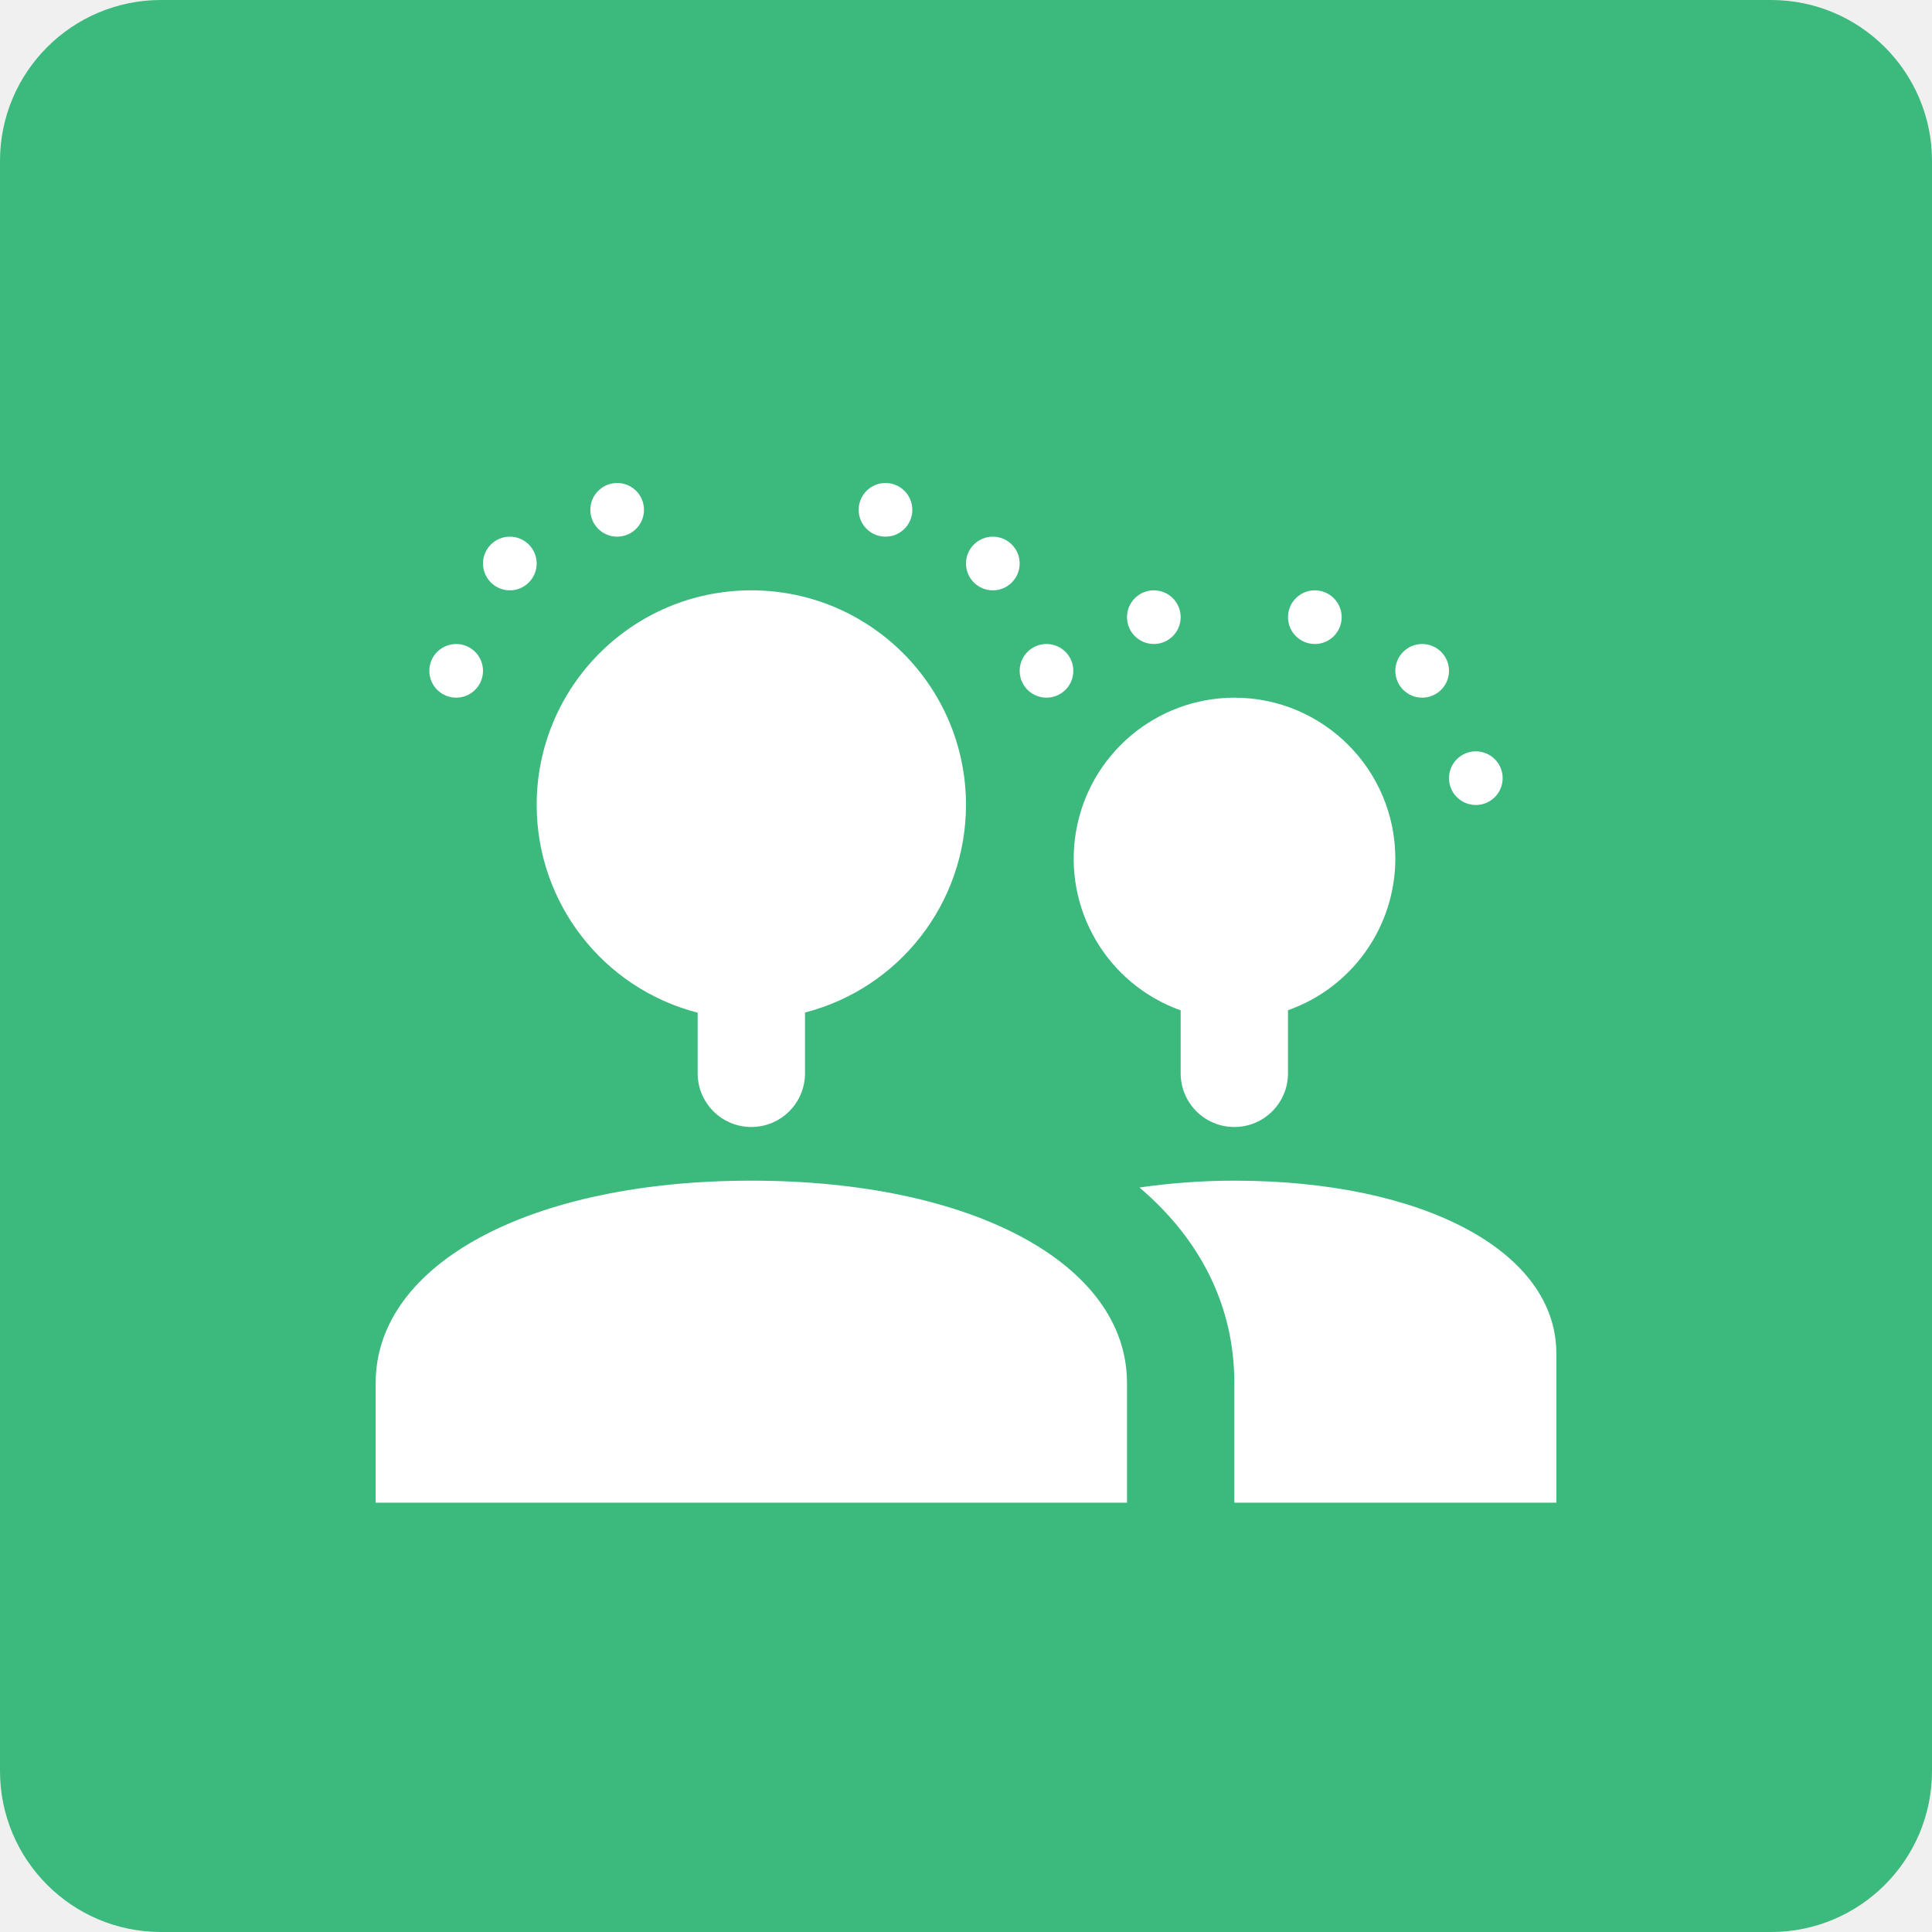
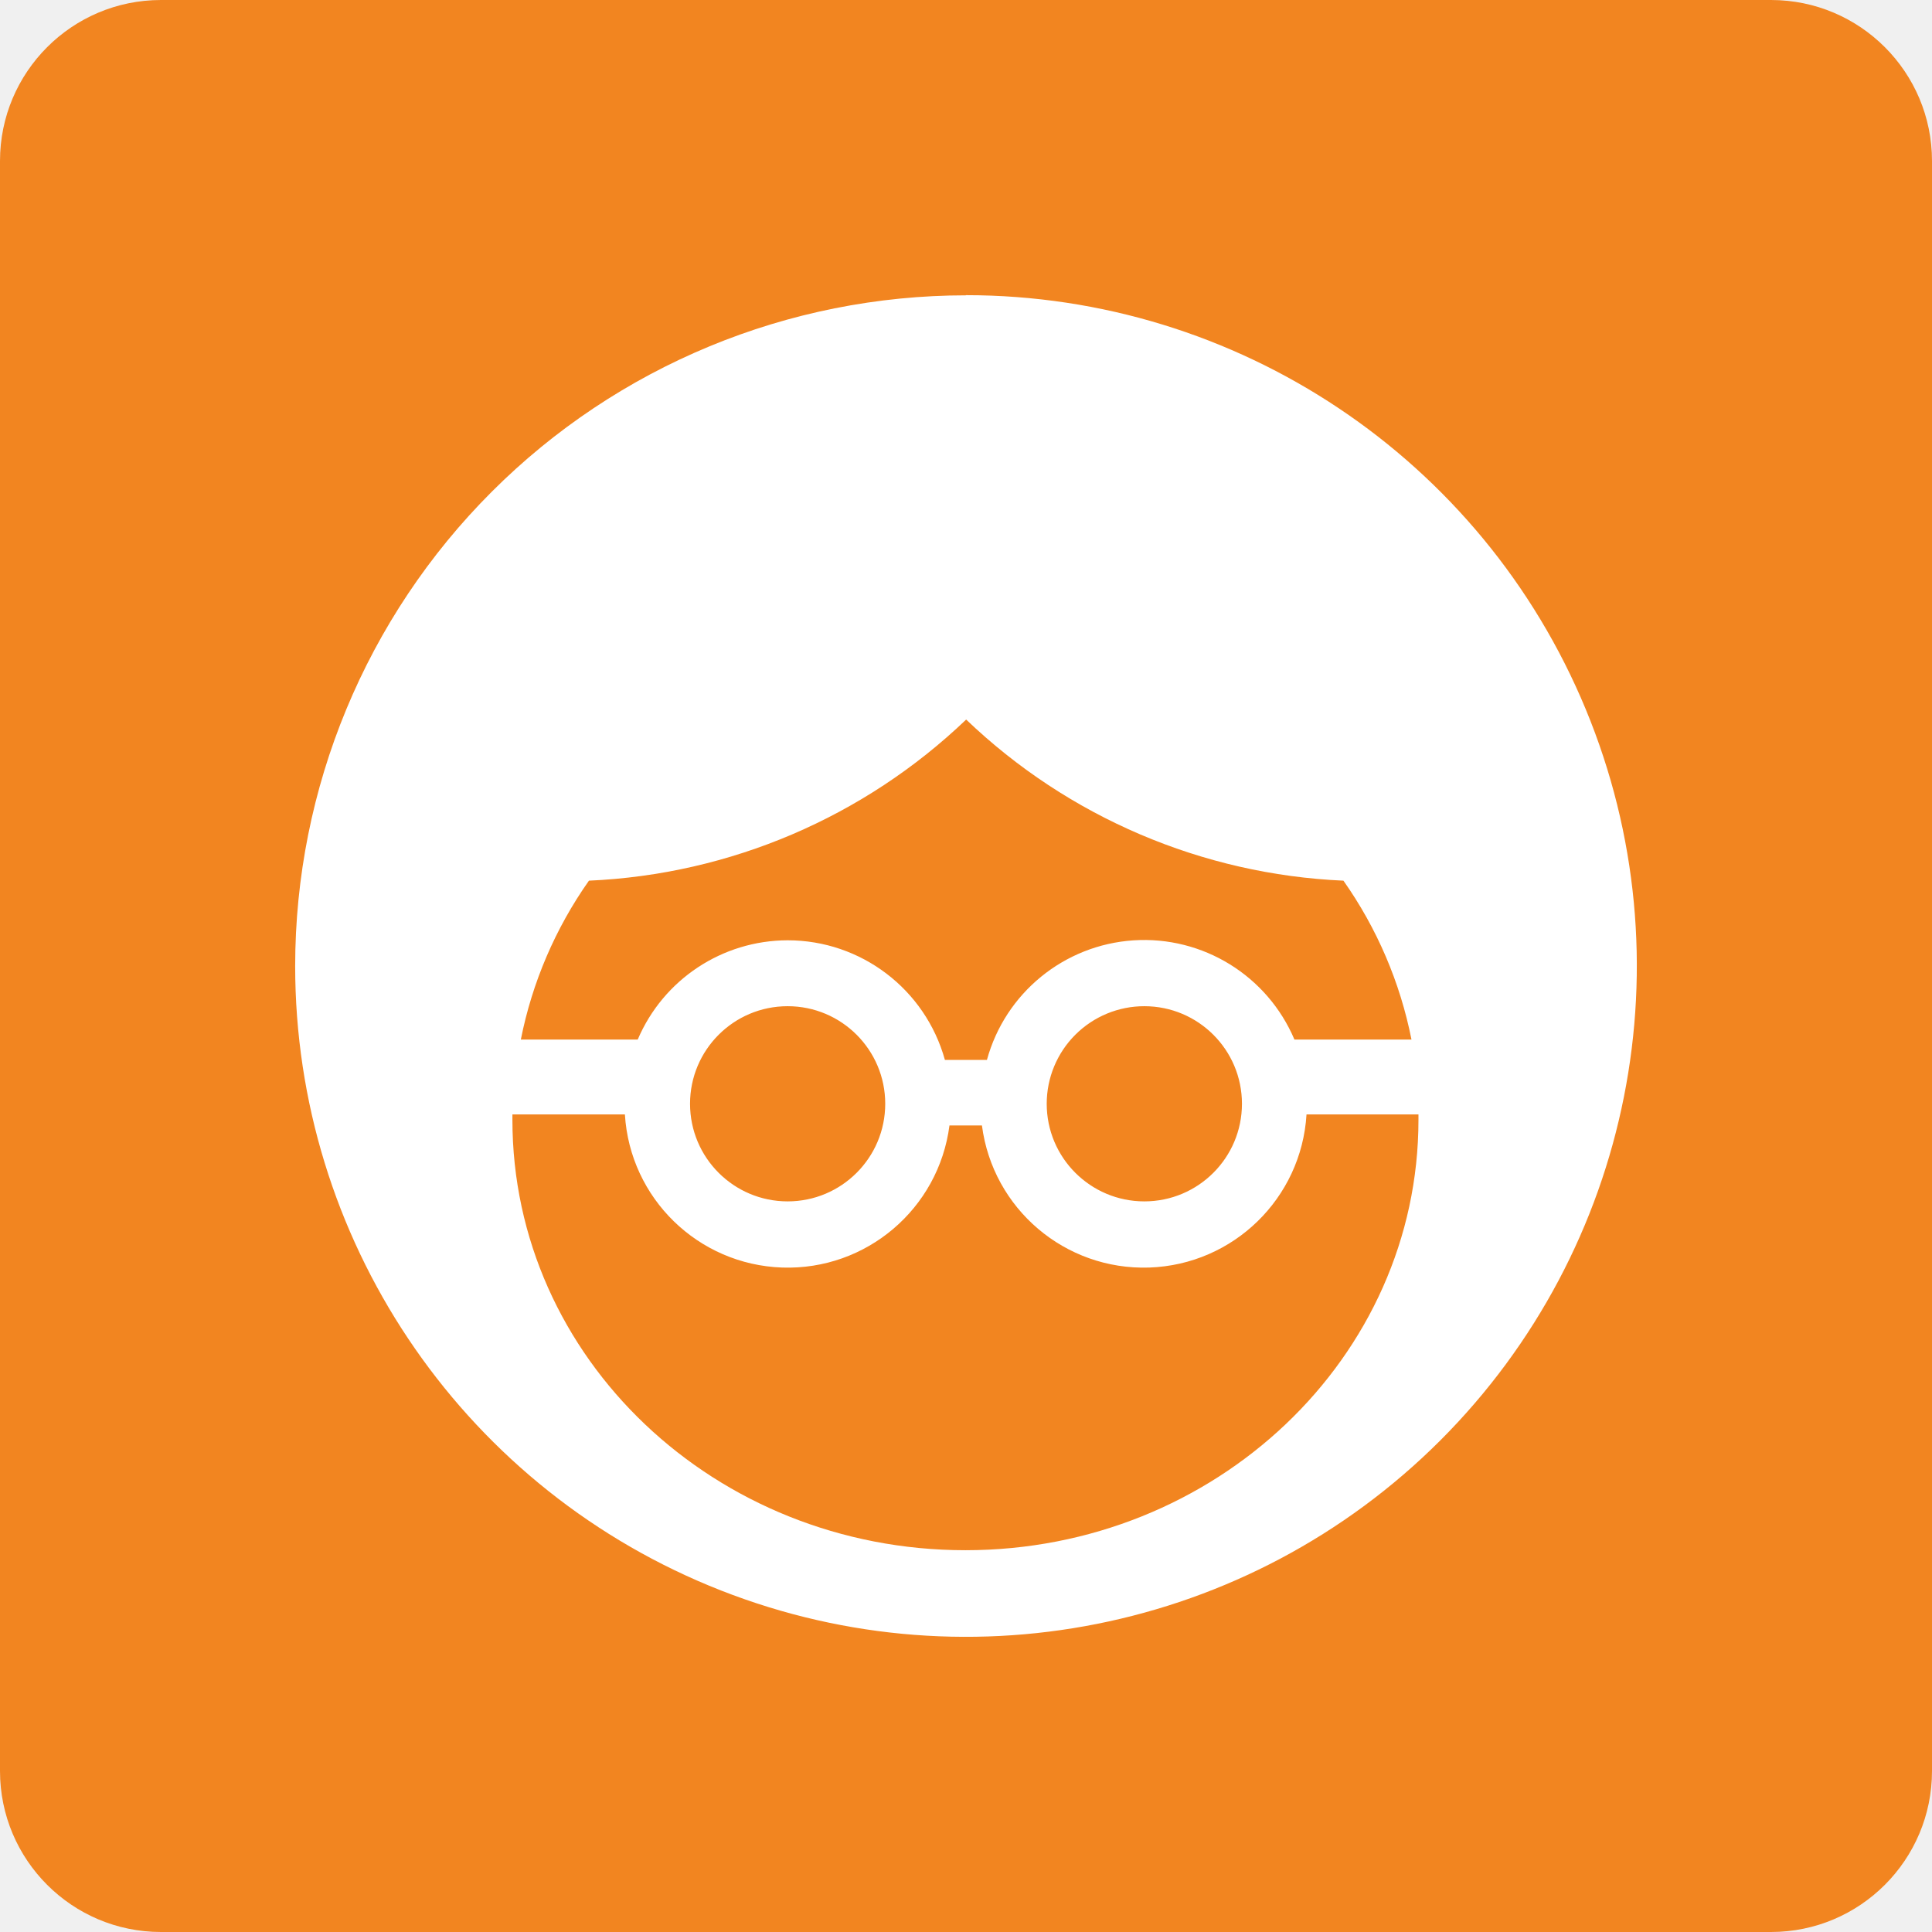
- <svg xmlns="http://www.w3.org/2000/svg" width="36" height="36" viewBox="0 0 36 36">
-   <g fill="none" fill-rule="evenodd">
-     <rect width="36" height="36" fill="#3CB97D" rx="3" />
-     <path fill="#FFF" fill-rule="nonzero" d="M11.5 9a.5.5 0 1 0 0 1 .5.5 0 0 0 0-1zm5 0a.5.5 0 1 0 0 1 .5.5 0 0 0 0-1zm-7 1a.5.5 0 1 0 0 1 .5.5 0 0 0 0-1zm9 0a.5.5 0 1 0 0 1 .5.5 0 0 0 0-1zM14 11a4 4 0 0 0-4 4 4 4 0 0 0 3 3.87V20a1 1 0 0 0 2 0v-1.133A4 4 0 0 0 18 15a4 4 0 0 0-4-4zm7.5 0a.5.5 0 1 0 0 1 .5.5 0 0 0 0-1zm3 0a.5.5 0 1 0 0 1 .5.5 0 0 0 0-1zm-16 1a.5.5 0 1 0 0 1 .5.5 0 0 0 0-1zm11 0a.5.5 0 1 0 0 1 .5.5 0 0 0 0-1zm7 0a.5.5 0 1 0 0 1 .5.5 0 0 0 0-1zM23 13a3 3 0 0 0-1 5.826V20a1 1 0 0 0 2 0v-1.176A3 3 0 0 0 26 16a3 3 0 0 0-3-3zm4.5 1a.5.5 0 1 0 0 1 .5.5 0 0 0 0-1zM14 22c-4.121 0-7 1.55-7 3.771V28h14v-2.229C21 23.551 18.121 22 14 22zm9 0c-.617 0-1.208.047-1.768.127 1.13.961 1.768 2.201 1.768 3.644V28h6v-2.783C29 23.323 26.532 22 23 22z" />
+ <svg xmlns="http://www.w3.org/2000/svg" width="36px" height="36px" viewBox="0 0 36 36" version="1.1">
+   <g id="Page-1" stroke="none" stroke-width="1" fill="none" fill-rule="evenodd">
+     <g id="Group-2">
+       <g id="Group">
+         <g id="outbrain-icon" fill="#F28520">
+           <g id="Rectangle">
+             <rect x="0" y="0" width="36" height="36" rx="3" />
+           </g>
+         </g>
+         <path d="M14.677,18.749 C15.681,18.749 16.495,19.563 16.495,20.567 C16.495,21.572 15.681,22.386 14.677,22.386 C13.672,22.386 12.858,21.572 12.858,20.567 C12.858,19.563 13.672,18.749 14.677,18.749 Z M21.323,18.749 C22.328,18.749 23.142,19.563 23.142,20.567 C23.142,21.572 22.328,22.386 21.323,22.386 C20.319,22.386 19.504,21.572 19.504,20.567 C19.504,20.084 19.696,19.621 20.038,19.28 C20.38,18.939 20.843,18.748 21.326,18.749 L21.323,18.749 Z M17.692,20.971 C17.491,22.525 16.141,23.672 14.575,23.619 C13.008,23.565 11.739,22.33 11.644,20.766 L9.548,20.766 L9.548,20.865 C9.548,25.31 13.329,28.886 17.99,28.886 C22.65,28.886 26.431,25.296 26.431,20.865 L26.431,20.766 L24.345,20.766 C24.25,22.33 22.981,23.565 21.415,23.619 C19.848,23.672 18.498,22.525 18.297,20.971 L17.678,20.971 L17.692,20.971 Z M14.677,17.521 C16.043,17.521 17.242,18.433 17.607,19.75 L18.39,19.75 C18.732,18.502 19.828,17.608 21.12,17.522 C22.411,17.437 23.615,18.179 24.12,19.371 L26.301,19.371 C26.09,18.306 25.658,17.297 25.033,16.41 C22.403,16.294 19.905,15.227 18.003,13.408 C16.101,15.227 13.603,16.294 10.974,16.41 C10.349,17.297 9.916,18.306 9.705,19.371 L11.883,19.371 C12.36,18.25 13.459,17.523 14.677,17.521 Z M18,5.5 C23.056,5.5 27.613,8.545 29.548,13.216 C31.483,17.887 30.413,23.264 26.839,26.839 C23.264,30.413 17.887,31.483 13.216,29.548 C8.545,27.613 5.5,23.056 5.5,18 C5.501,14.685 6.819,11.506 9.164,9.162 C11.508,6.819 14.688,5.503 18.003,5.503 L18,5.5 Z" id="Shape" fill="#FFFFFF" />
+       </g>
+     </g>
  </g>
</svg>
